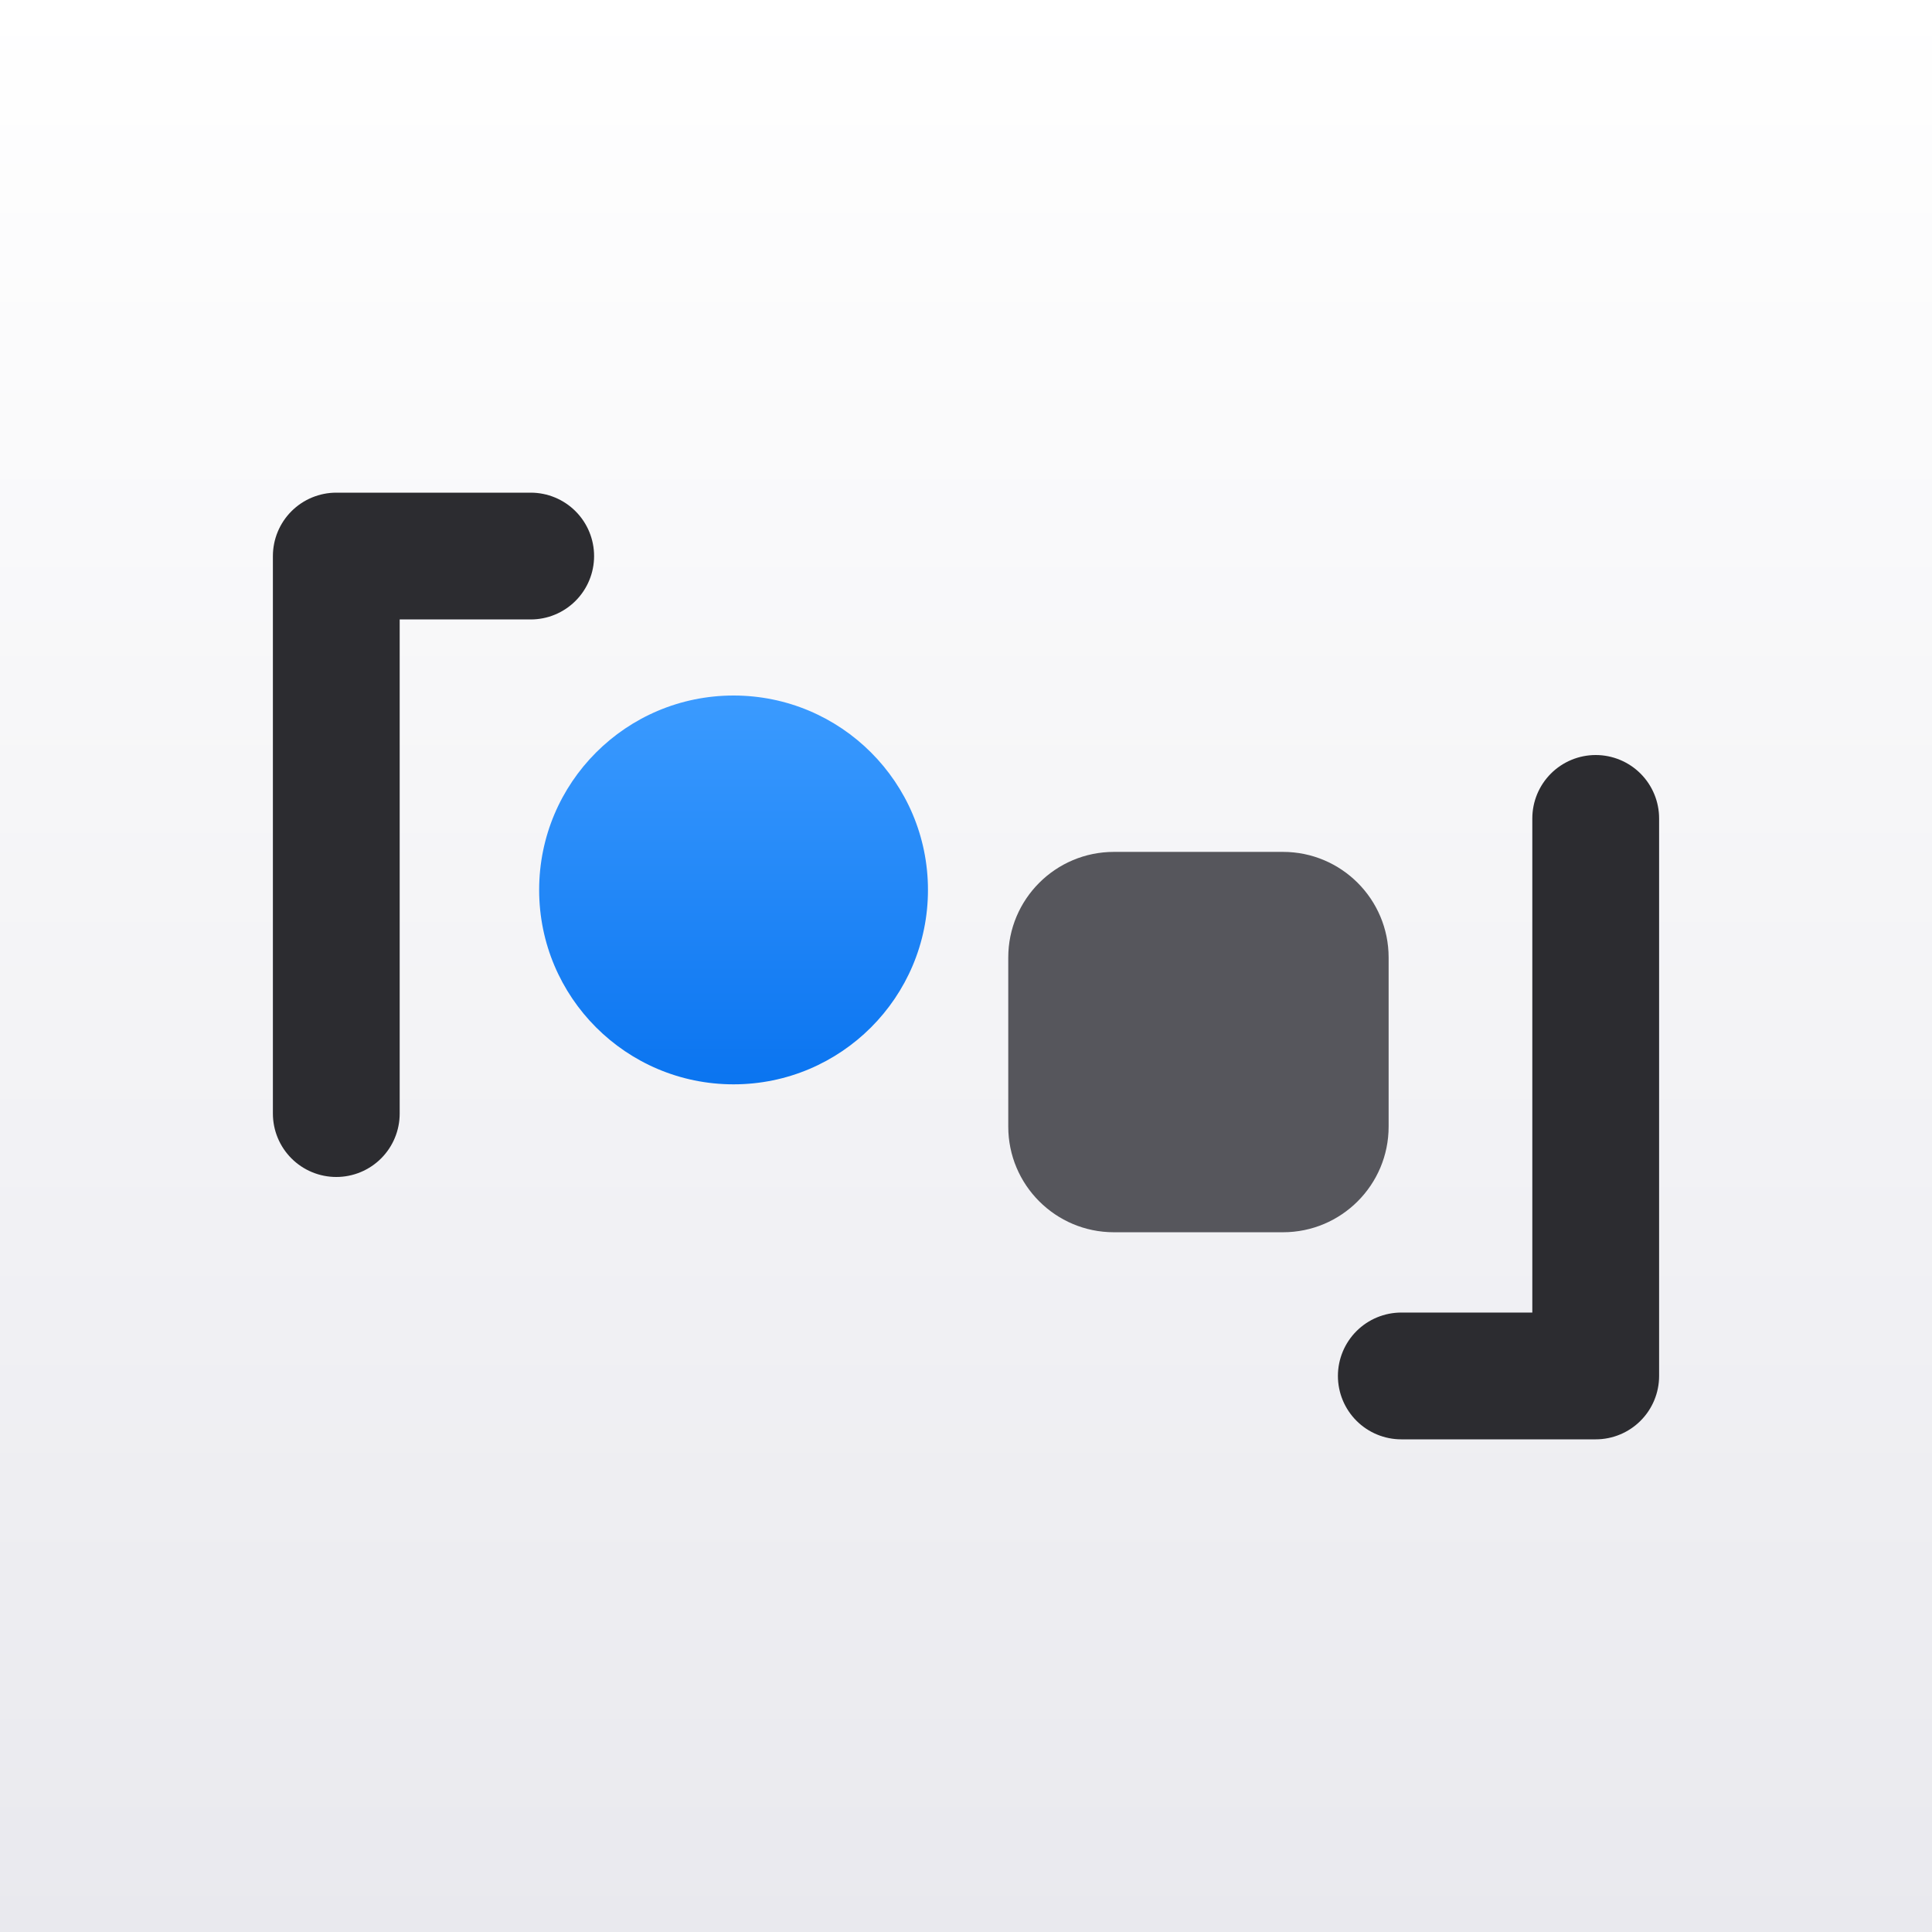
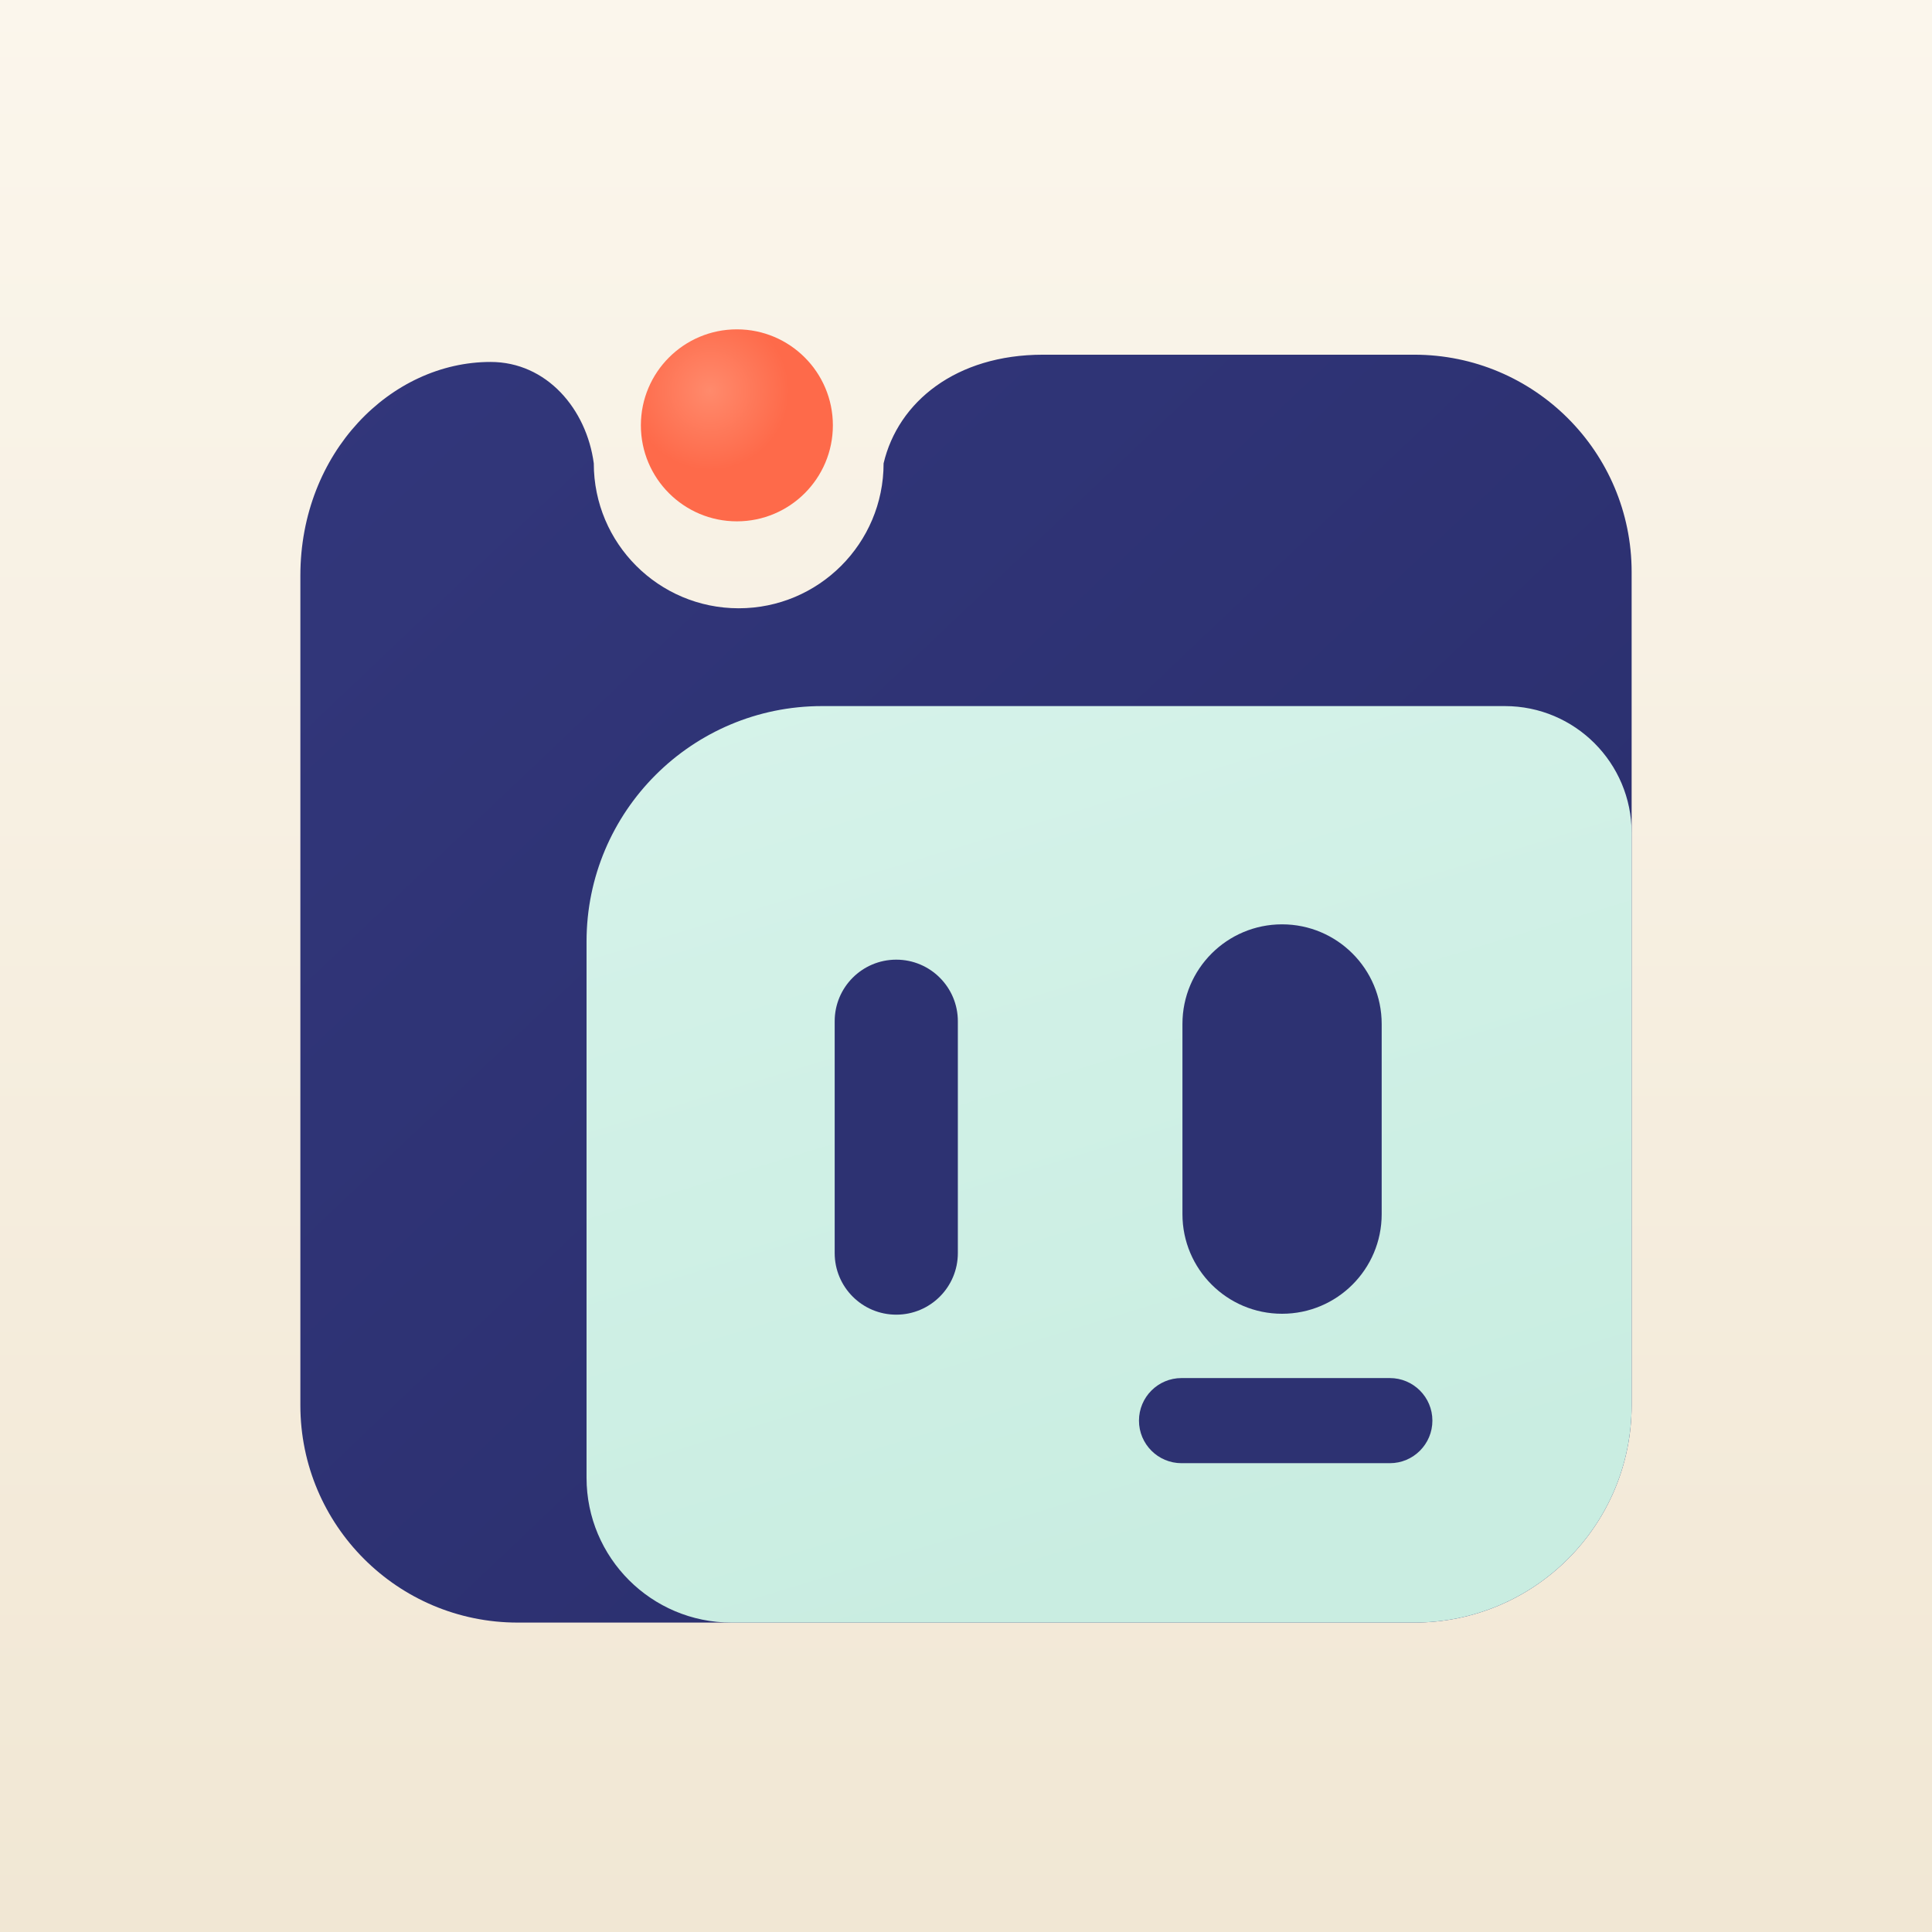
<svg xmlns="http://www.w3.org/2000/svg" width="1024" height="1024" viewBox="0 0 1024 1024">
  <defs>
    <linearGradient id="bgm" x1="0" y1="0" x2="0" y2="1">
-       <stop offset="0" stop-color="#ffffff" />
-       <stop offset="1" stop-color="#e9e9ee" />
+       <stop offset="0" stop-color="#fbf6ec" />
+       <stop offset="1" stop-color="#f1e7d4" />
    </linearGradient>
-     <linearGradient id="acm" x1="0" y1="0" x2="0" y2="1">
-       <stop offset="0" stop-color="#3b9bff" />
-       <stop offset="1" stop-color="#0a74f0" />
+     <linearGradient id="js" x1="0" y1="0" x2="1" y2="1">
+       <stop offset="0" stop-color="#32377b" />
+       <stop offset="1" stop-color="#292d6b" />
    </linearGradient>
+     <linearGradient id="jf" x1="0" y1="0" x2="0.35" y2="1">
+       <stop offset="0" stop-color="#d6f3ea" />
+       <stop offset="1" stop-color="#c9ede1" />
+     </linearGradient>
+     <radialGradient id="jd" cx="0.36" cy="0.32" r="0.75">
+       <stop offset="0" stop-color="#ff8a6c" />
+       <stop offset="0.55" stop-color="#fe6a4a" />
+     </radialGradient>
  </defs>
  <rect width="1024" height="1024" fill="url(#bgm)" />
-   <g transform="translate(512 512) scale(1.12) translate(-512 -512)">
-     <g fill="none" stroke="#2c2c30" stroke-width="60" stroke-linecap="round" stroke-linejoin="round">
-       <path d="M 306 318 H 214 V 581.84" />
-       <path d="M 718 706 H 810 V 442.16" />
-     </g>
-     <circle cx="402" cy="476" r="92" fill="url(#acm)" />
-     <rect x="532" y="458" width="180" height="180" rx="50" fill="#56565c" />
+   <g transform="translate(-90.4 -59.68) scale(0.96)">
+     <path d="M260,380 C260,312 310,262 365,262 C396,262 418,288 422,318 A80,80 0 0 0 582,318 C590,284 622,258 670,258 L875,258 A120,120 0 0 1 995,378 L995,838 A120,120 0 0 1 875,958 L380,958 A120,120 0 0 1 260,838 Z" fill="url(#js)" />
+     <path d="M418,582 A130,130 0 0 1 548,452 L925,452 A70,70 0 0 1 995,522 L995,838 A120,120 0 0 1 875,958 L498,958 A80,80 0 0 1 418,878 Z" fill="url(#jf)" />
+     <rect x="555" y="592" width="68" height="196" rx="34" fill="#2d3272" />
+     <rect x="747" y="572.5" width="110" height="215" rx="55" fill="#2d3272" />
+     <rect x="723" y="823" width="162" height="47" rx="23.5" fill="#2d3272" />
+     <circle cx="501" cy="297" r="53" fill="url(#jd)" />
  </g>
</svg>
